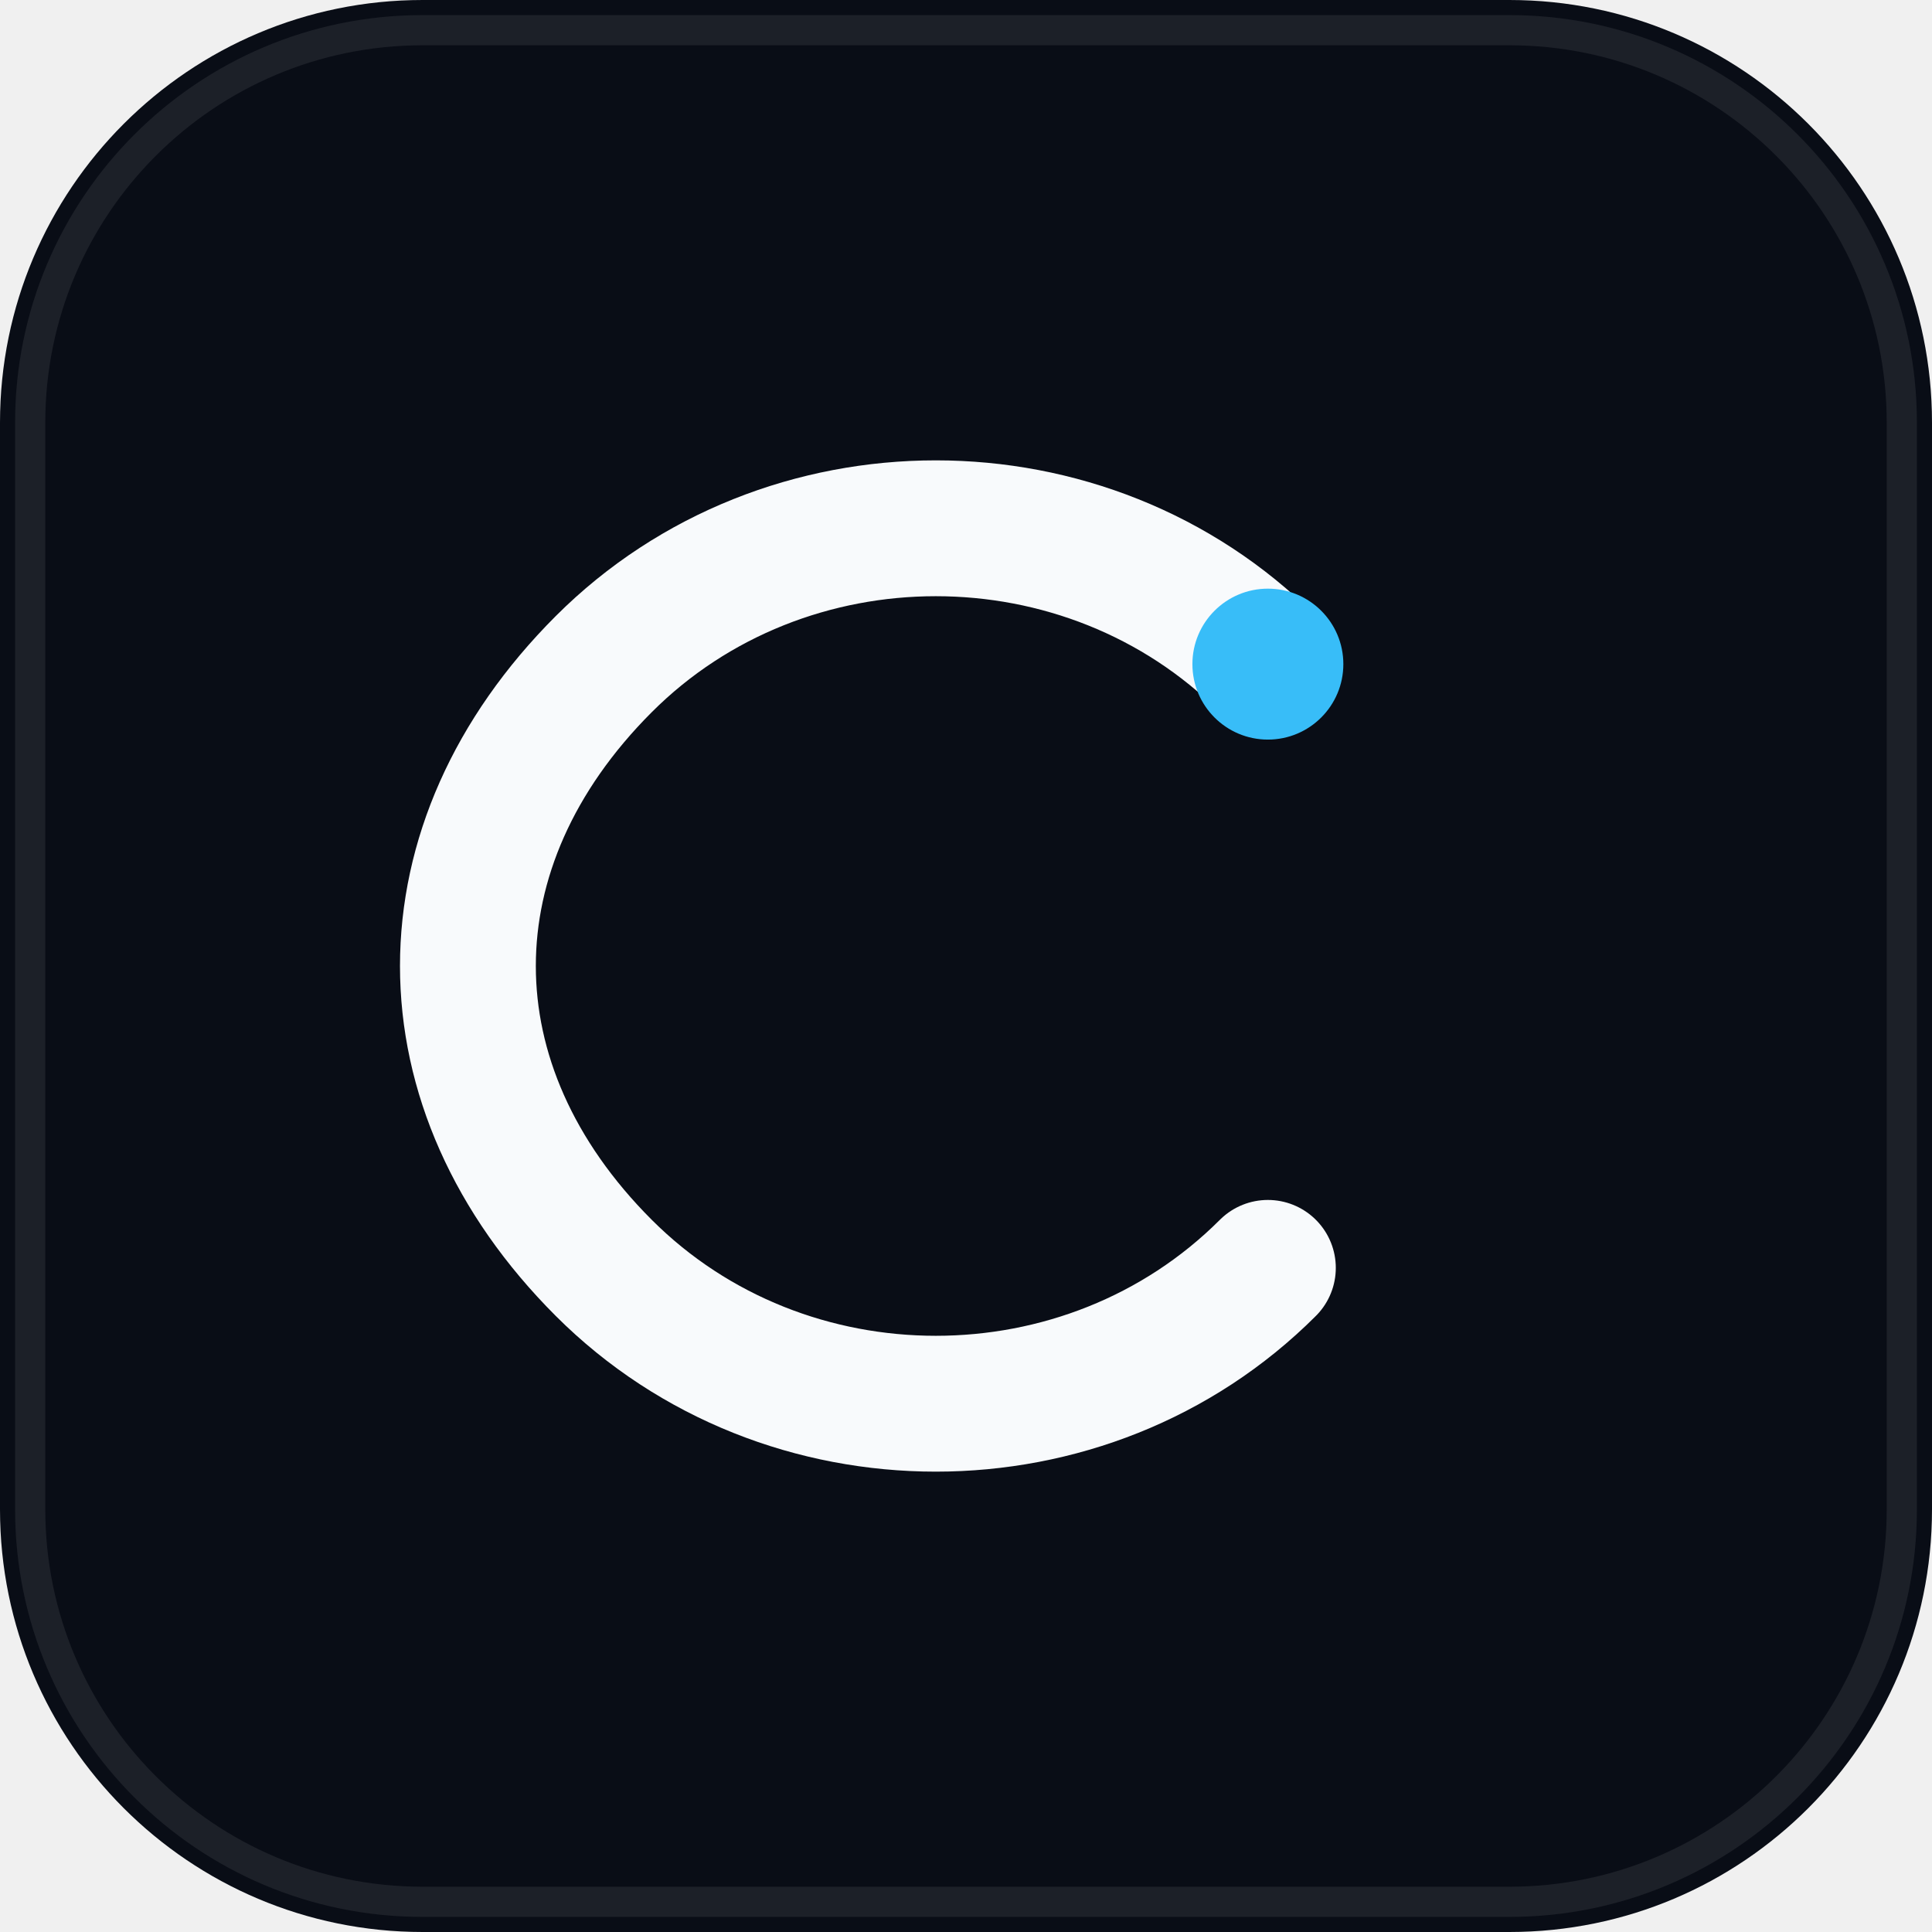
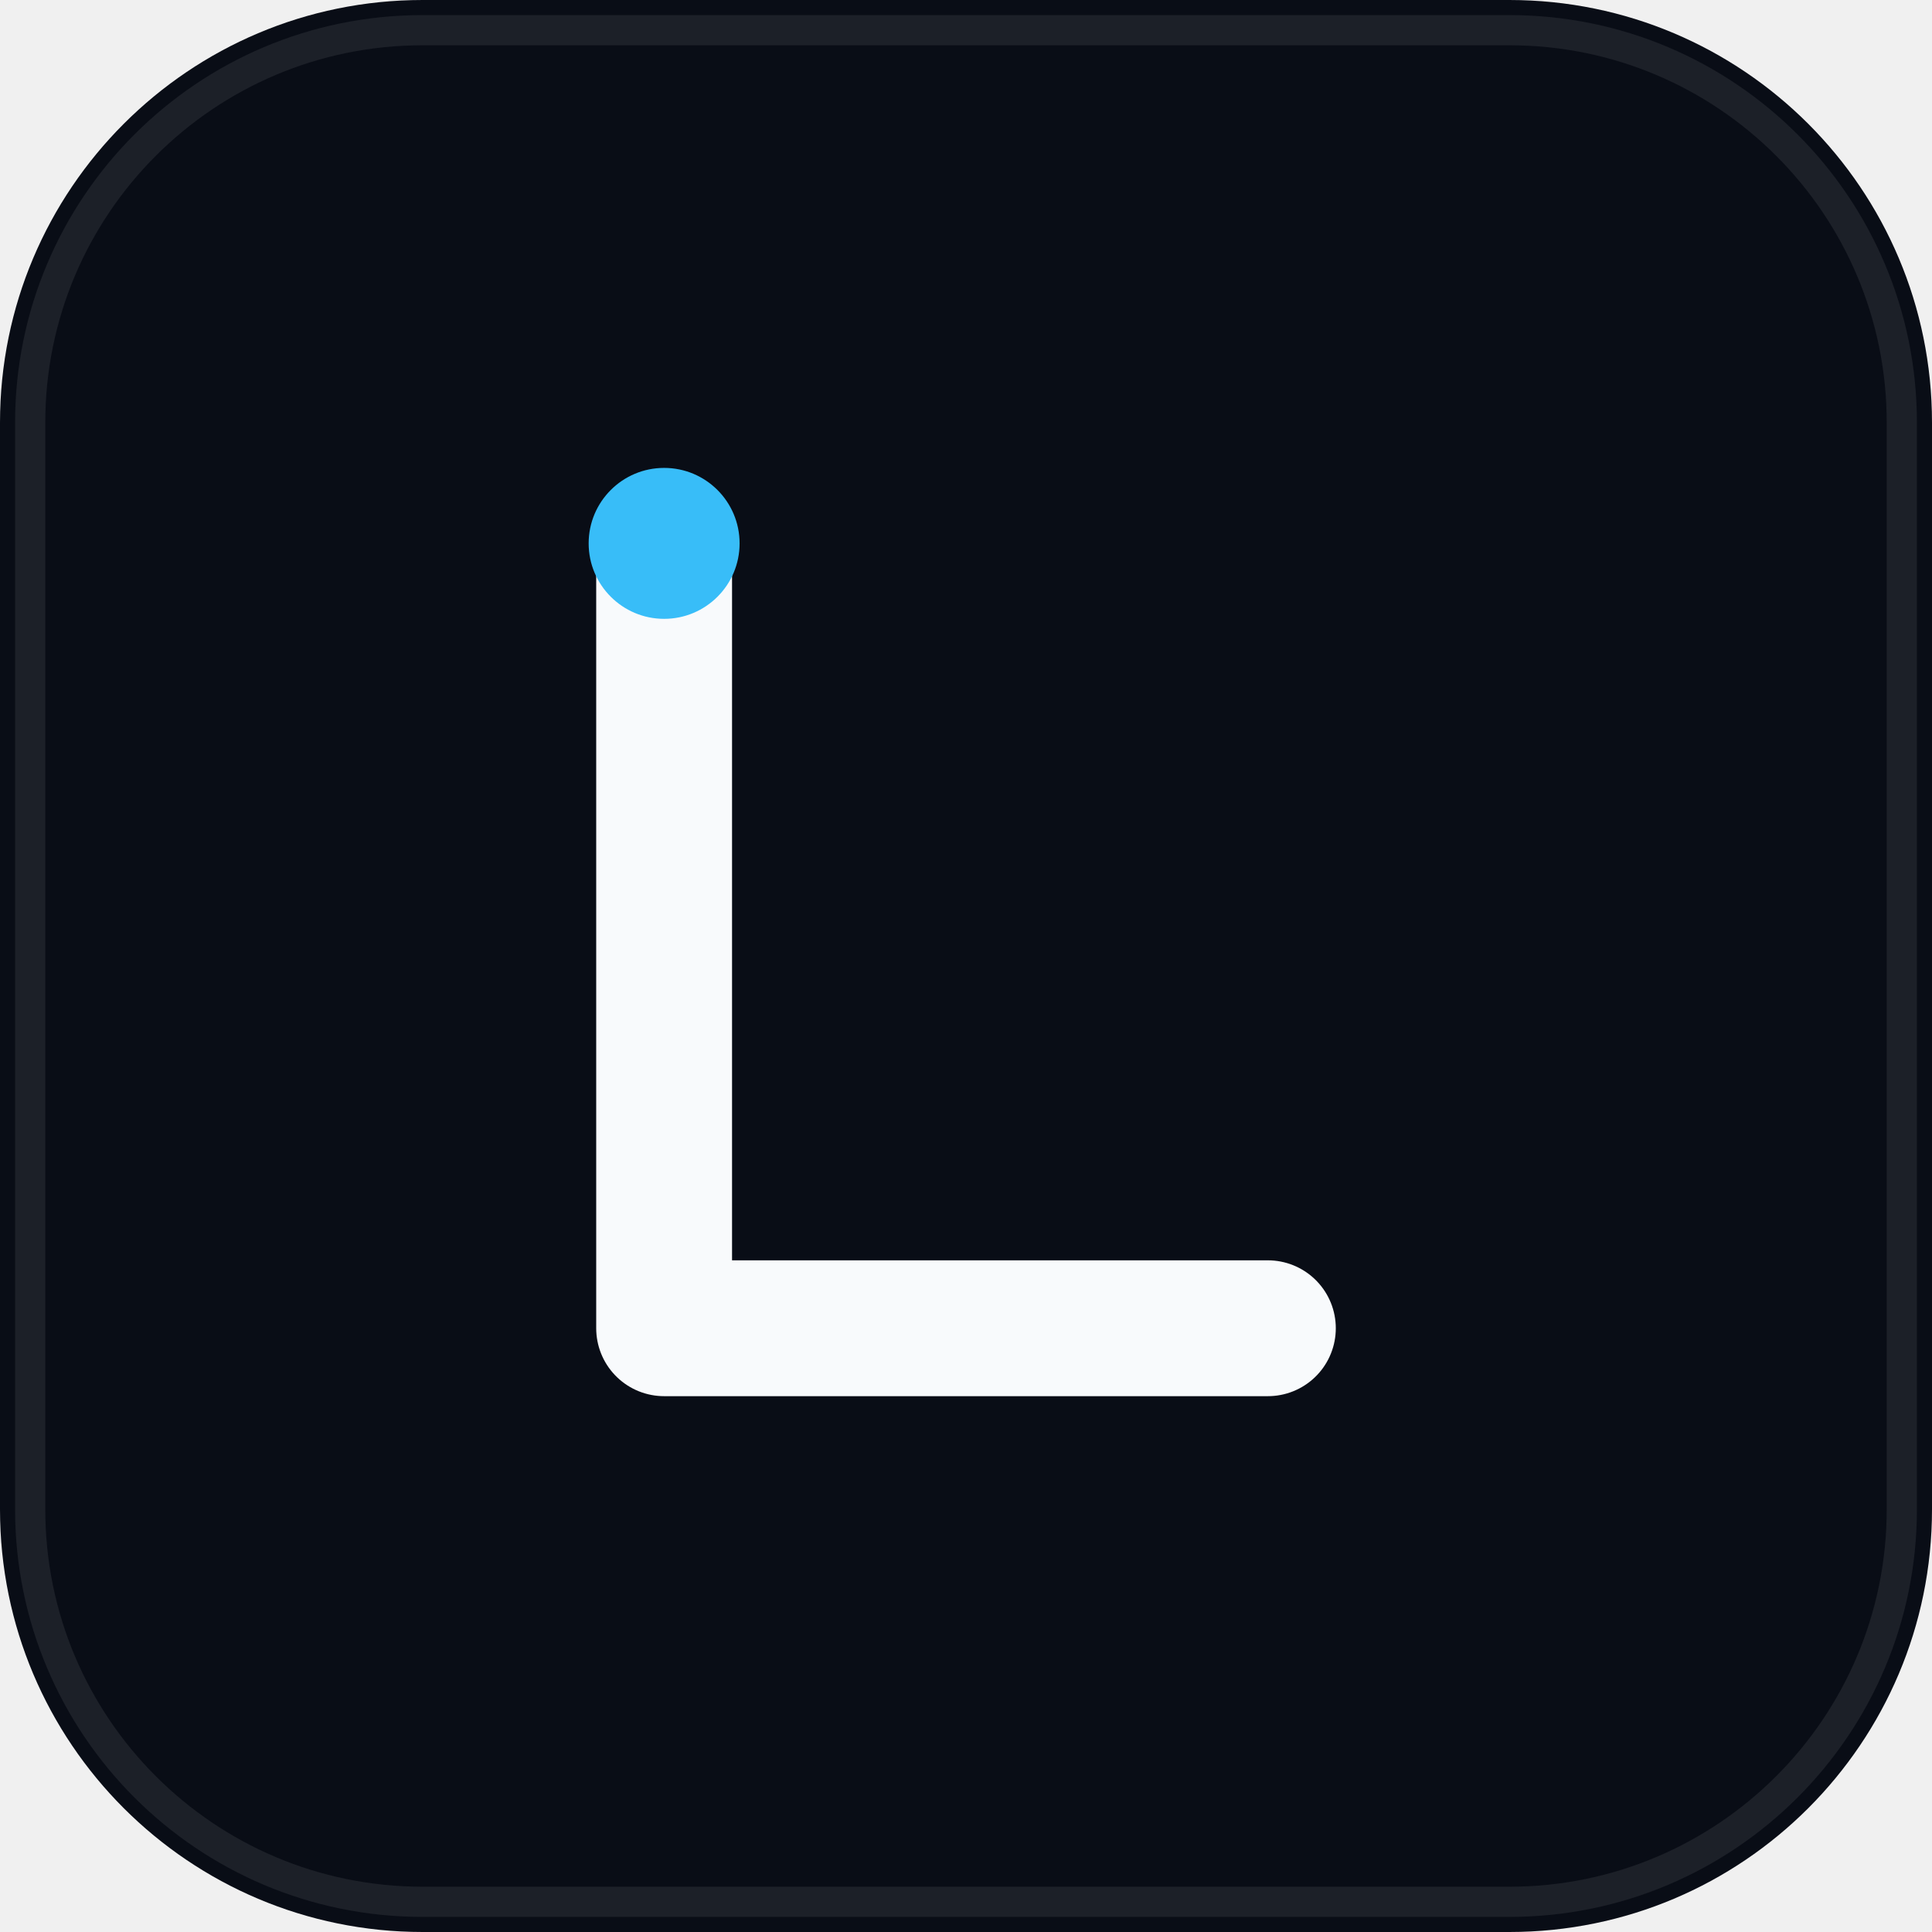
<svg xmlns="http://www.w3.org/2000/svg" viewBox="0 0 64 64">
  <rect width="64" height="64" rx="14" fill="#090d16" />
  <rect x="1" y="1" width="62" height="62" rx="13" fill="none" stroke="#ffffff" stroke-opacity="0.08" stroke-width="1" />
-   <path d="M42 22 C36 16 26 16 20 22 C14 28 14 36 20 42 C26 48 36 48 42 42" fill="none" stroke="#f8fafc" stroke-width="4.5" stroke-linecap="round" />
-   <circle cx="42" cy="22" r="2.5" fill="#38bdf8" />
+   <path d="M22 18 V44 H42" fill="none" stroke="#f8fafc" stroke-width="4.5" stroke-linecap="round" stroke-linejoin="round" />
+   <circle cx="22" cy="18" r="2.5" fill="#38bdf8" />
</svg>
